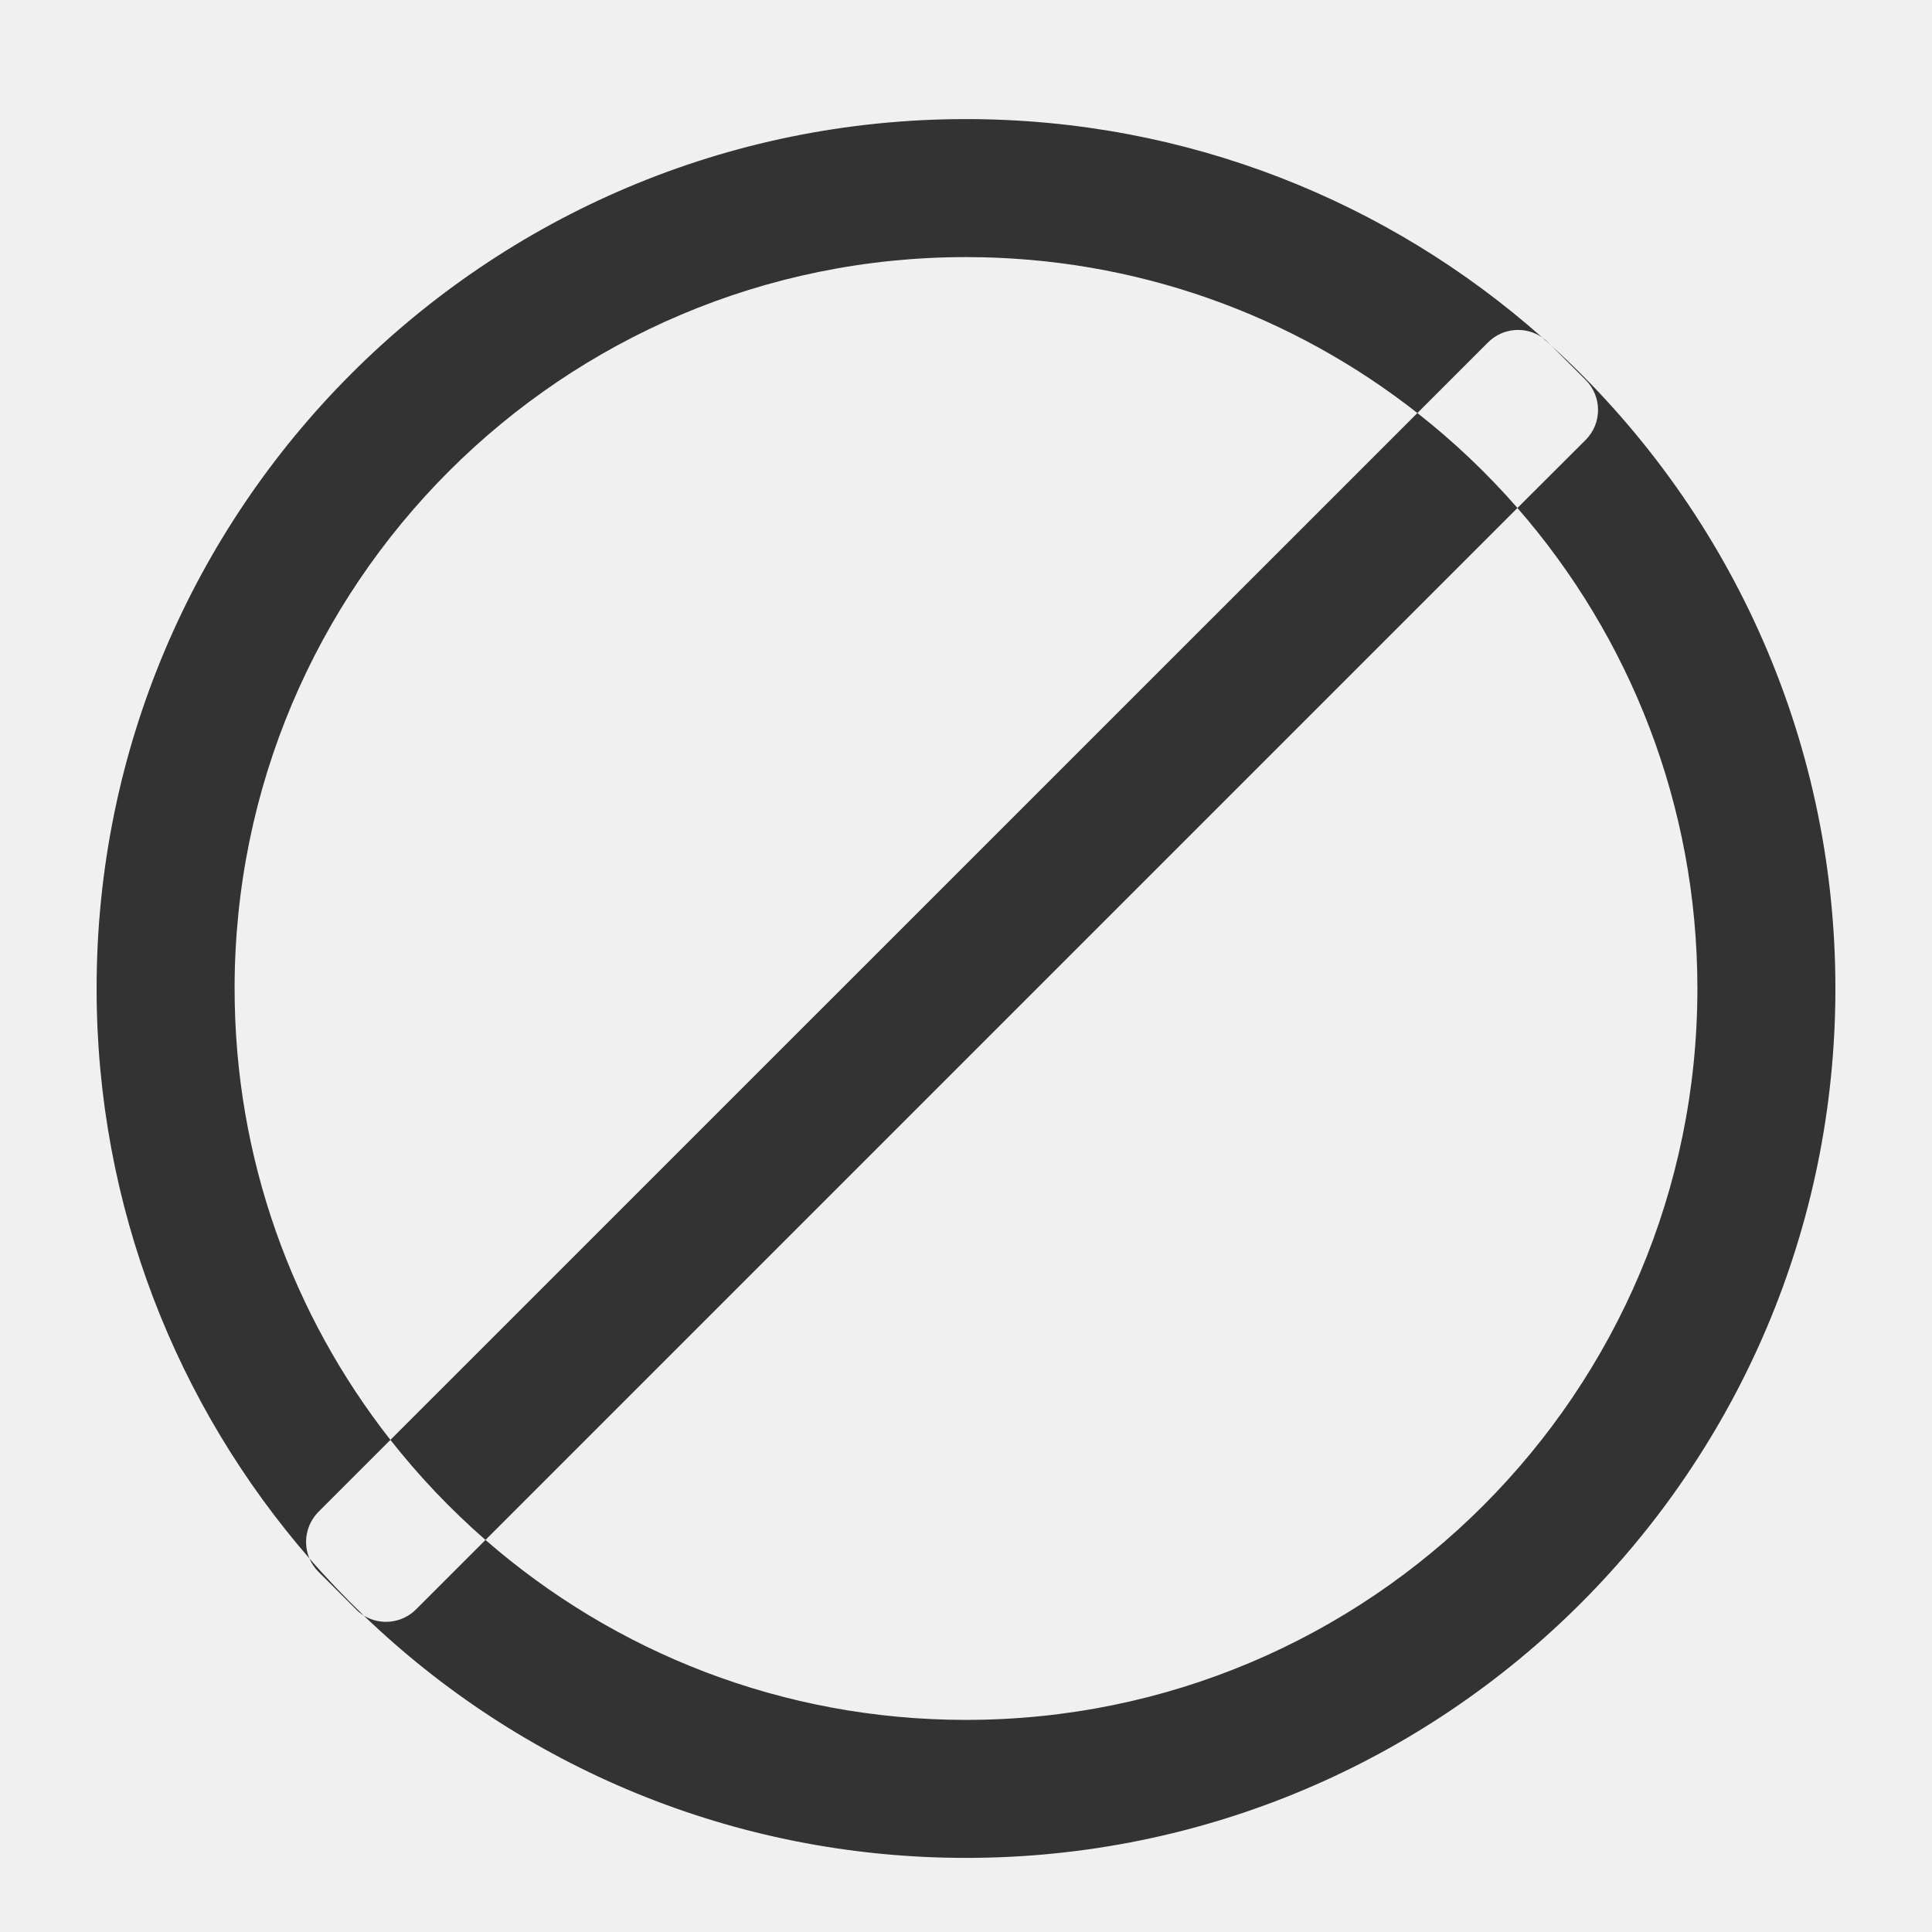
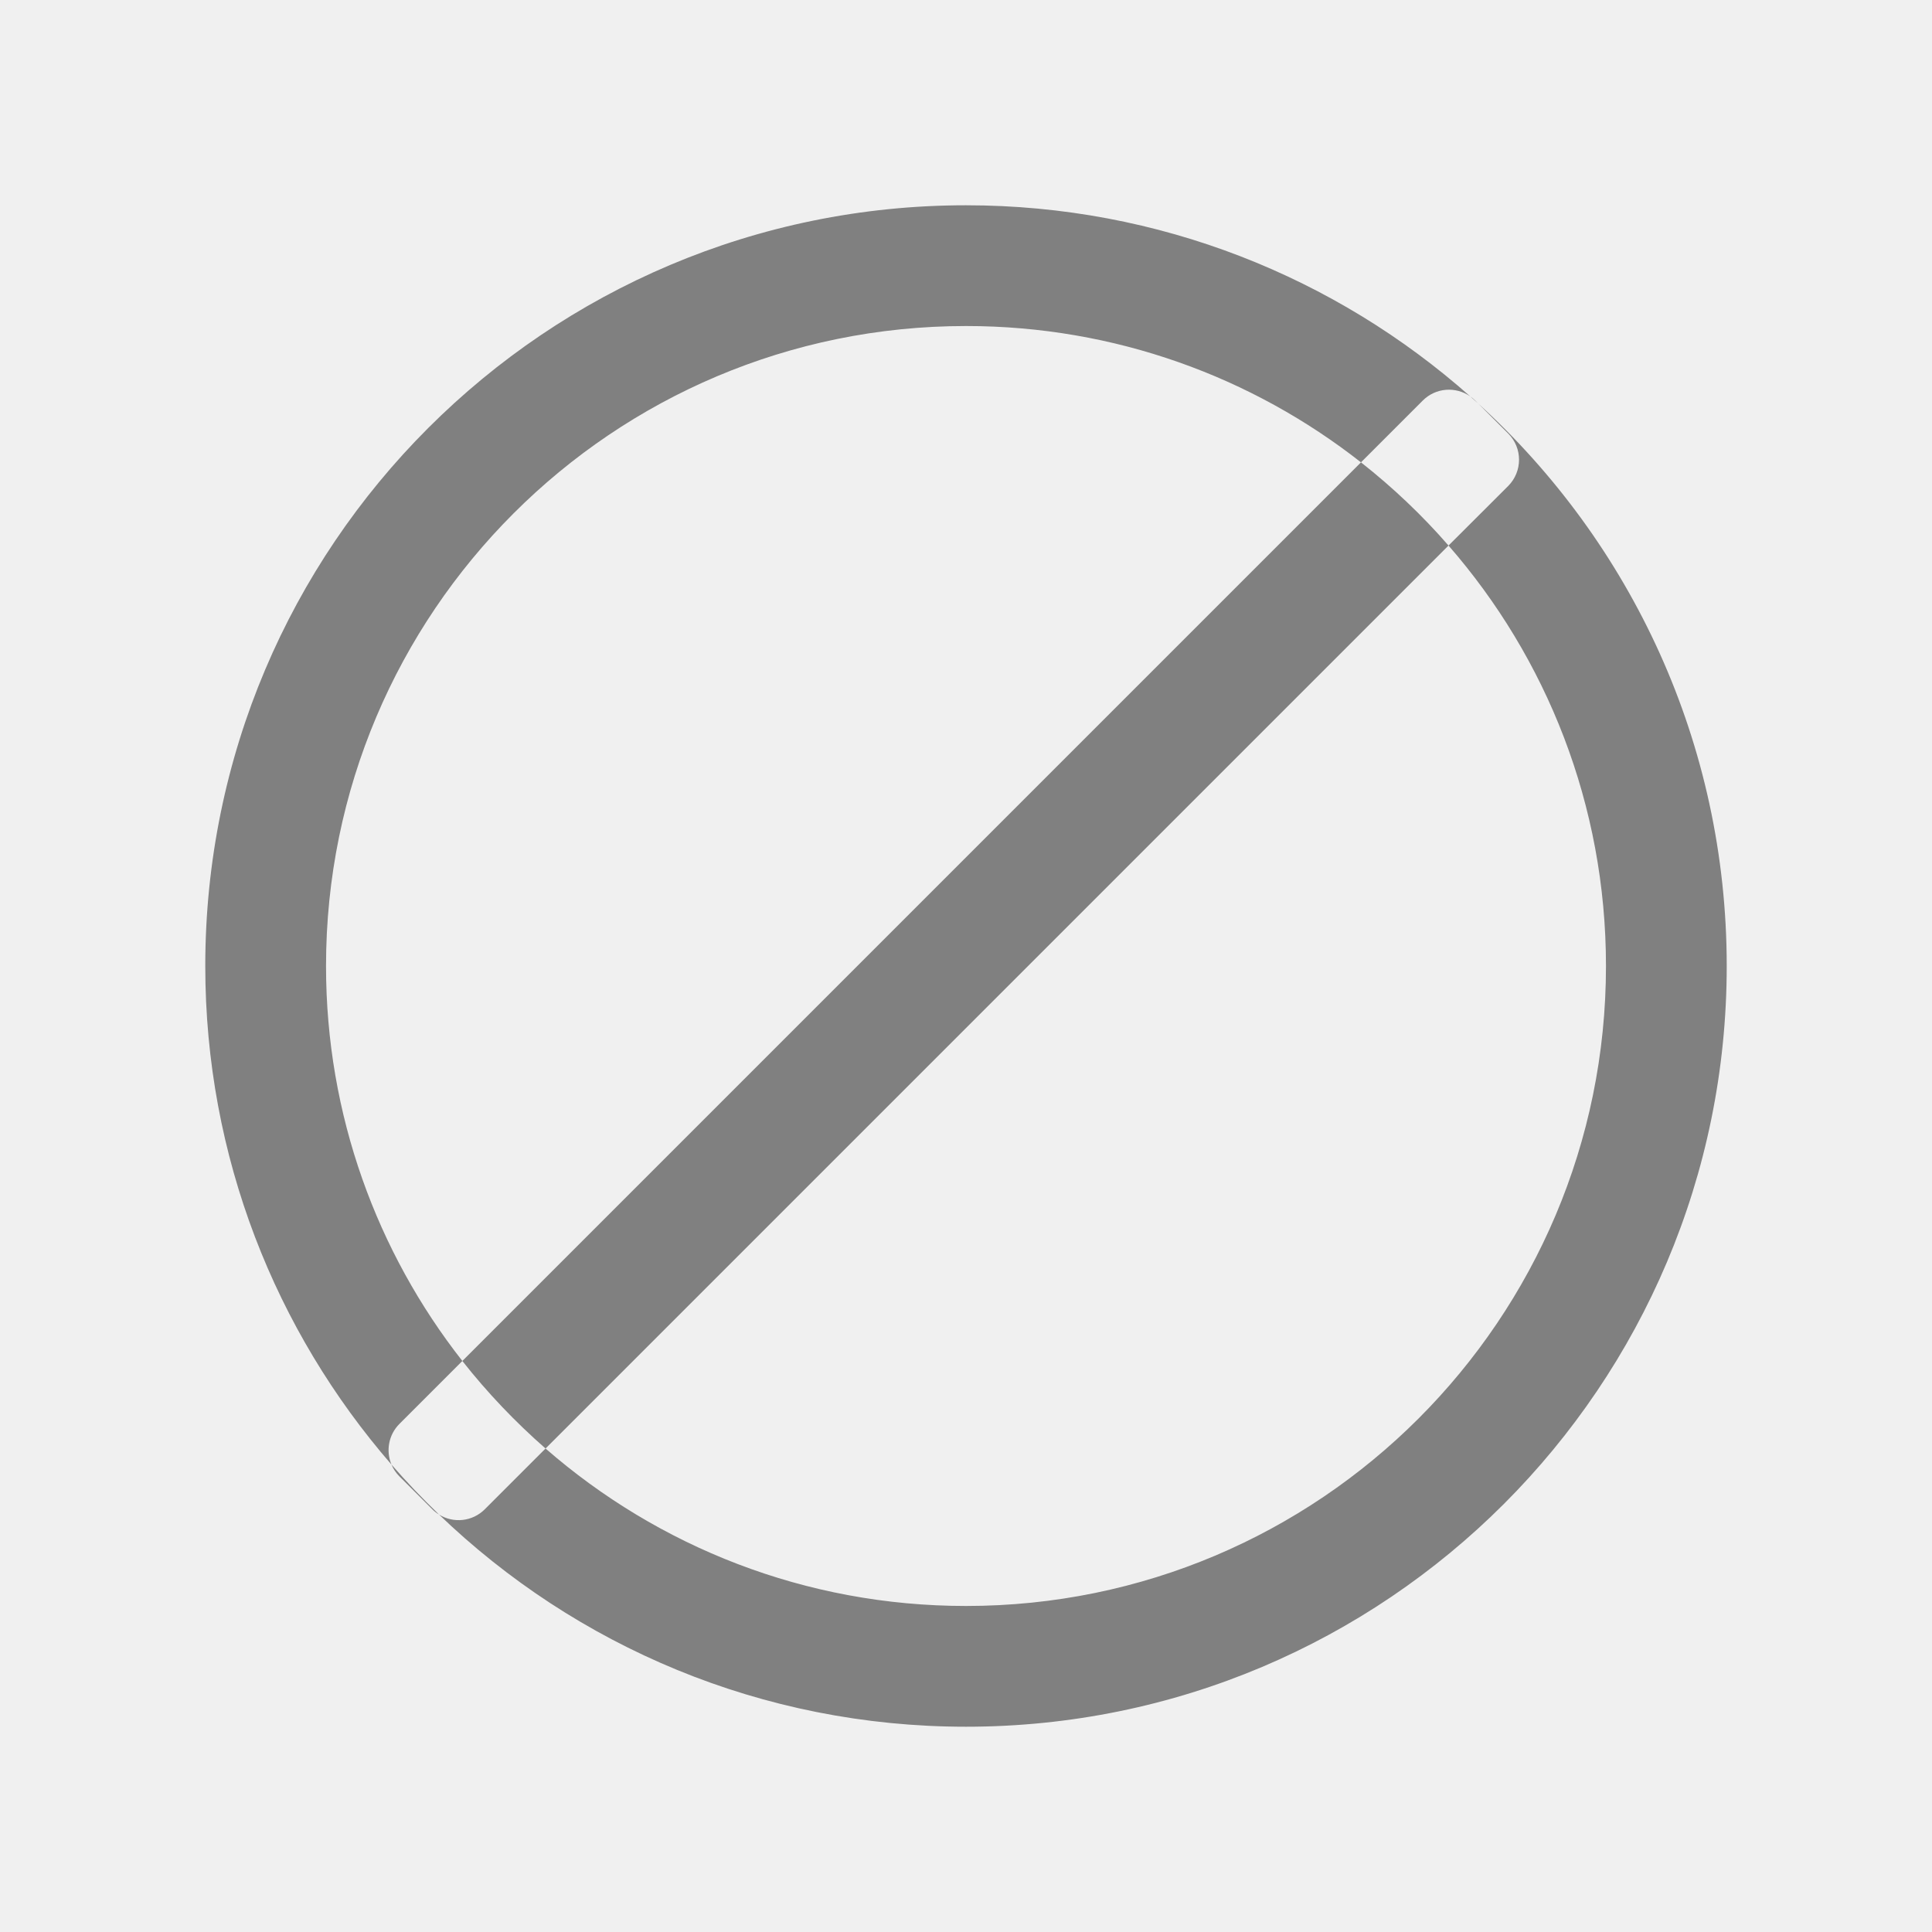
- <svg xmlns="http://www.w3.org/2000/svg" width="14" height="14" viewBox="0 0 14 14" fill="none">
-   <path fill-rule="evenodd" clip-rule="evenodd" d="M2.242 11.293C1.282 10.187 0.7 8.743 0.7 7.163C0.7 3.684 3.521 0.863 7 0.863C8.602 0.863 10.065 1.461 11.176 2.446C11.056 2.362 10.89 2.374 10.783 2.481L10.271 2.993C9.37 2.285 8.234 1.863 7 1.863C4.073 1.863 1.7 4.236 1.7 7.163C1.7 8.398 2.122 9.533 2.829 10.434L2.308 10.955C2.217 11.047 2.195 11.181 2.242 11.293ZM2.636 11.707C2.616 11.694 2.597 11.68 2.58 11.662L2.308 11.39C2.279 11.361 2.257 11.328 2.242 11.293C2.367 11.437 2.499 11.575 2.636 11.707ZM3.518 11.159C3.267 10.94 3.036 10.697 2.829 10.434L10.271 2.993C10.534 3.199 10.777 3.43 10.996 3.681L3.518 11.159ZM3.518 11.159C4.45 11.971 5.667 12.463 7 12.463C9.927 12.463 12.3 10.09 12.3 7.163C12.3 5.831 11.808 4.613 10.996 3.681L11.49 3.188C11.61 3.068 11.61 2.873 11.49 2.753L11.241 2.504C12.506 3.656 13.3 5.317 13.3 7.163C13.3 10.643 10.48 13.463 7 13.463C5.306 13.463 3.768 12.795 2.636 11.707C2.755 11.78 2.912 11.765 3.015 11.662L3.518 11.159ZM11.241 2.504C11.219 2.485 11.198 2.465 11.176 2.446C11.191 2.456 11.205 2.468 11.217 2.481L11.241 2.504Z" fill="#333333" />
+ <svg xmlns="http://www.w3.org/2000/svg" width="16" height="16" viewBox="0 0 16 16" fill="none">
+   <g clip-path="url(#clip0_4045_167660)">
+     <path fill-rule="evenodd" clip-rule="evenodd" d="M3.242 12.129C2.282 11.023 1.7 9.58 1.7 8C1.7 4.521 4.521 1.7 8 1.7C9.602 1.7 11.065 2.298 12.176 3.283C12.056 3.199 11.89 3.21 11.783 3.317L11.271 3.829C10.37 3.122 9.234 2.7 8 2.7C5.073 2.7 2.7 5.073 2.7 8C2.7 9.234 3.122 10.37 3.829 11.271L3.308 11.792C3.217 11.883 3.195 12.017 3.242 12.129ZM3.636 12.543C3.616 12.531 3.597 12.516 3.58 12.499L3.308 12.227C3.279 12.198 3.257 12.165 3.242 12.129C3.367 12.273 3.499 12.411 3.636 12.543ZM4.518 11.996C4.267 11.776 4.036 11.534 3.829 11.271L11.271 3.829C11.534 4.036 11.777 4.266 11.996 4.518L4.518 11.996ZM4.518 11.996C5.45 12.808 6.667 13.3 8 13.3C10.927 13.3 13.3 10.927 13.3 8C13.3 6.667 12.808 5.449 11.996 4.518L12.49 4.025C12.61 3.904 12.61 3.71 12.49 3.59L12.241 3.341C13.506 4.493 14.3 6.154 14.3 8C14.3 11.479 11.48 14.3 8 14.3C6.306 14.3 4.768 13.631 3.636 12.543C3.755 12.617 3.912 12.602 4.015 12.499L4.518 11.996ZM12.241 3.341C12.219 3.321 12.198 3.302 12.176 3.283C12.191 3.293 12.205 3.305 12.217 3.317L12.241 3.341Z" fill="#808080" />
+   </g>
+   <defs>
+     <clipPath id="clip0_4045_167660">
+       <rect width="16" height="16" fill="white" />
+     </clipPath>
+   </defs>
</svg>
